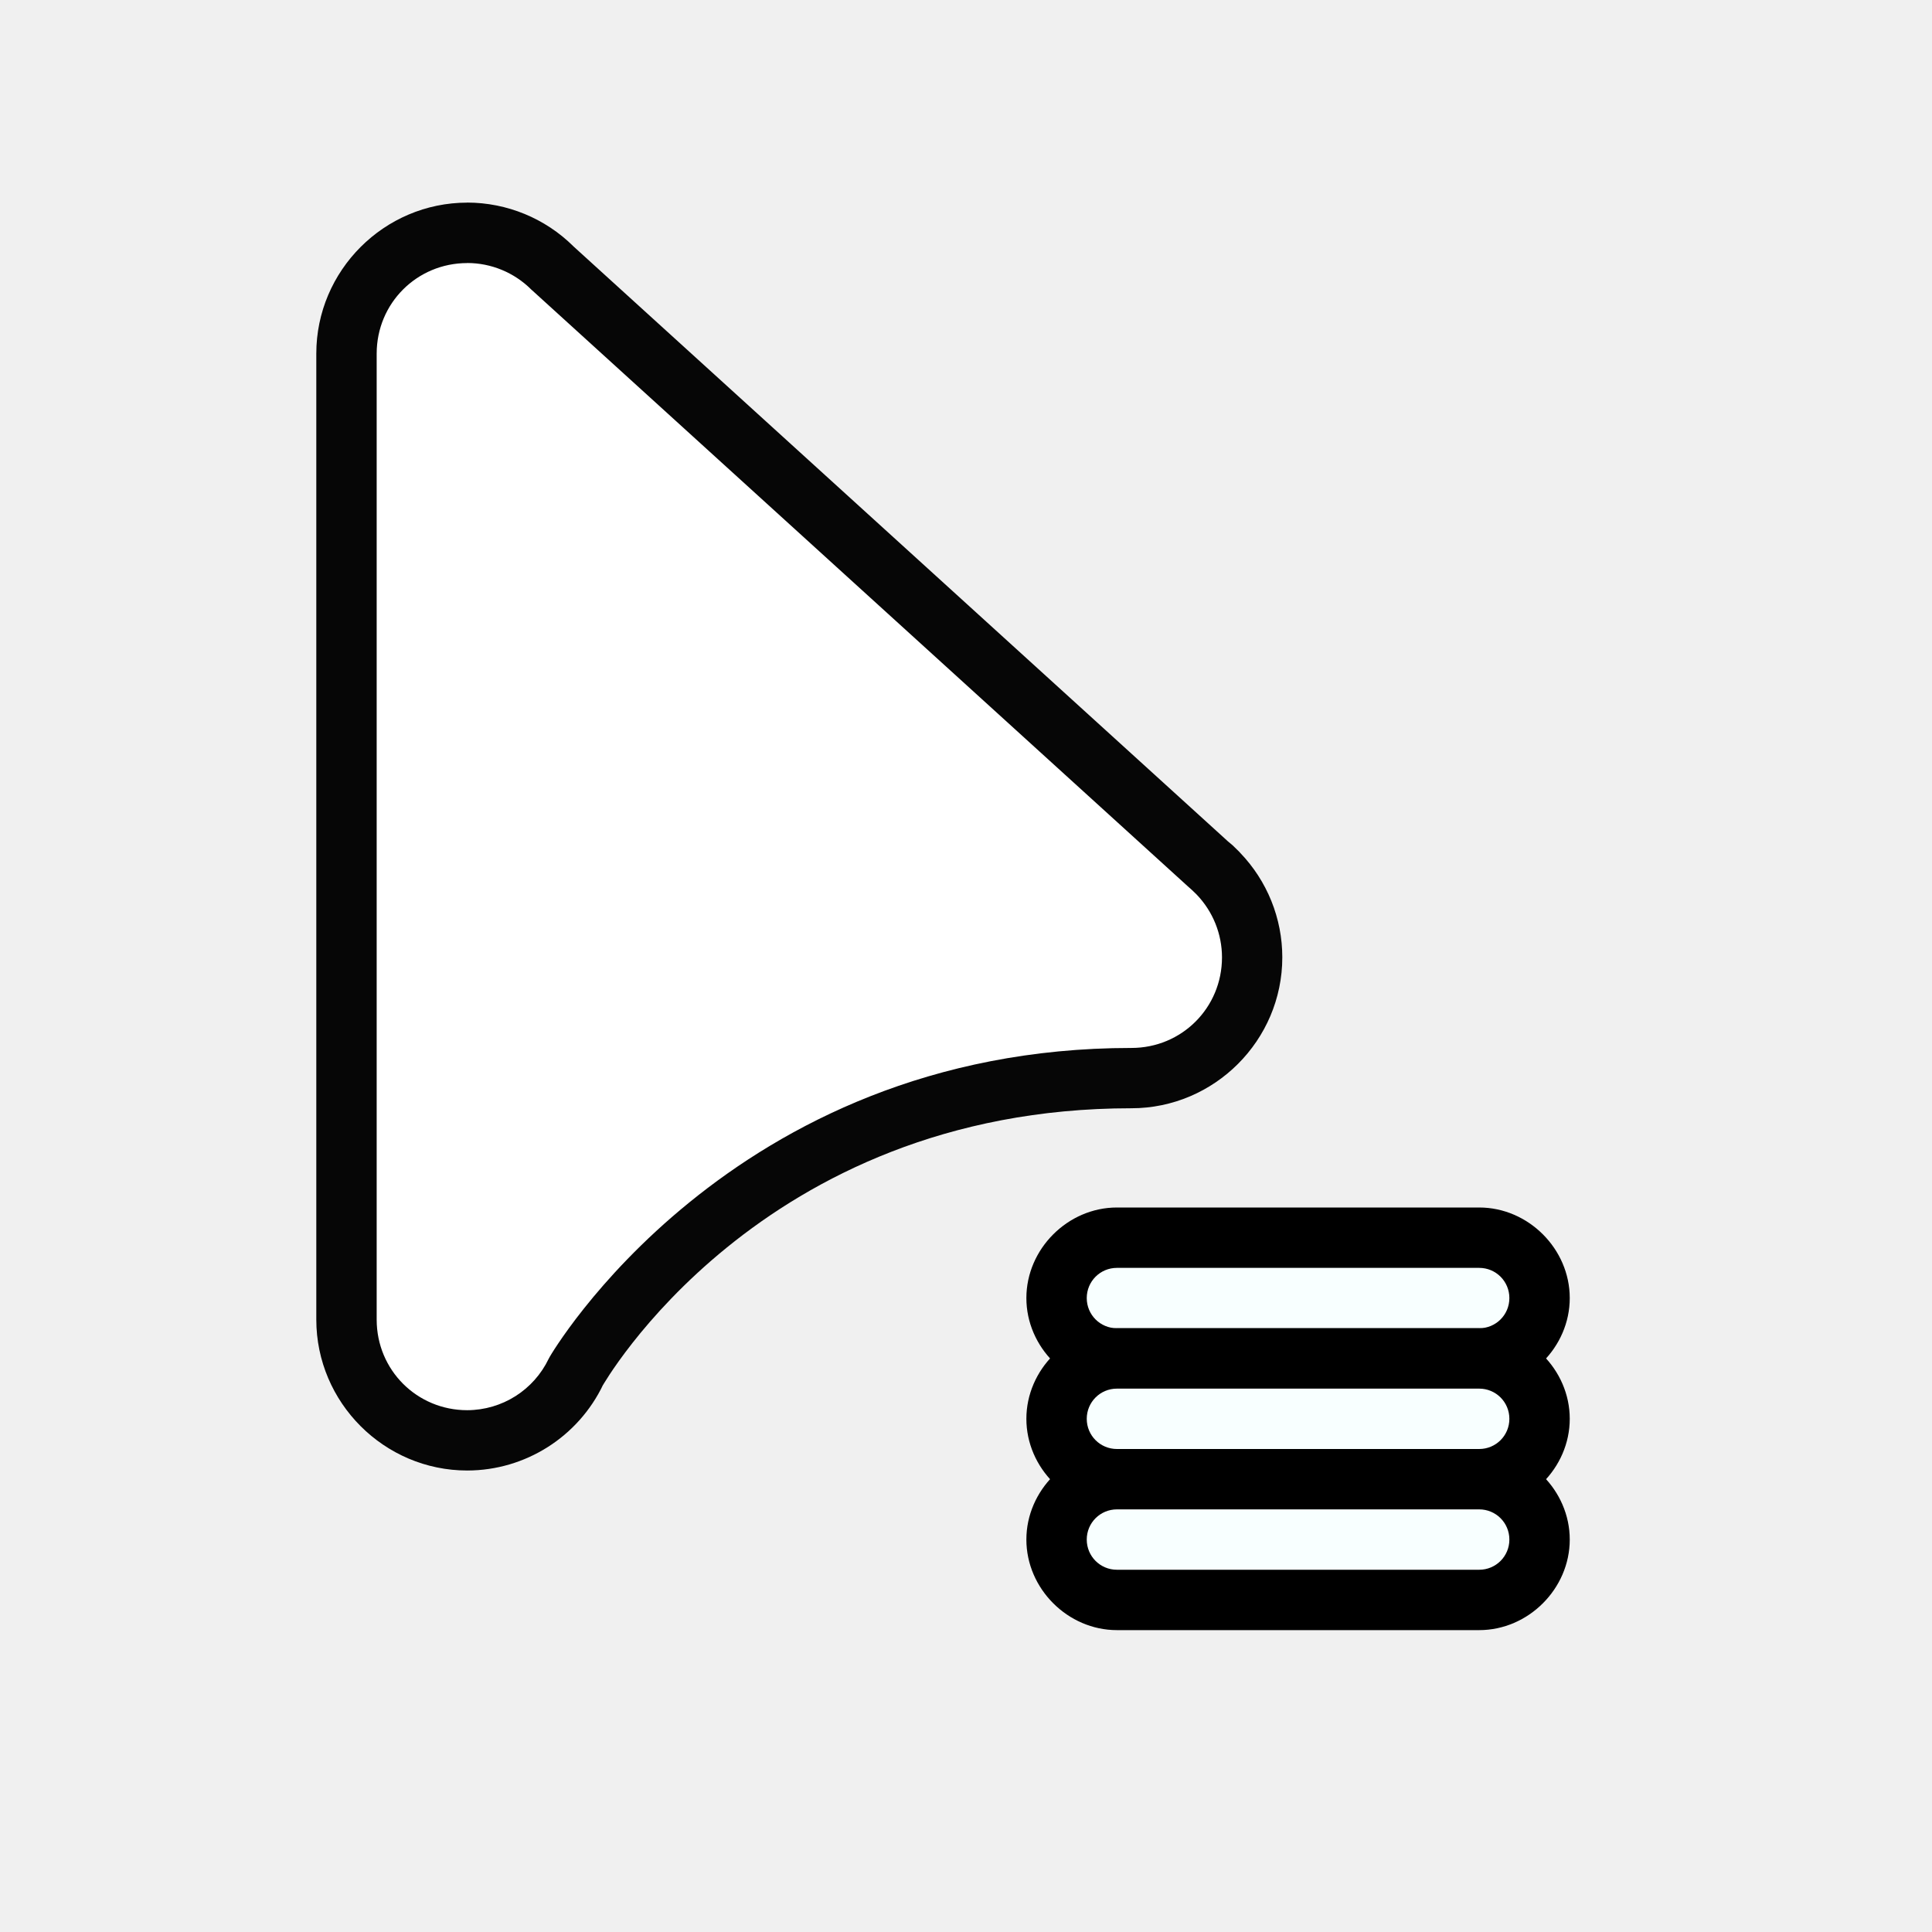
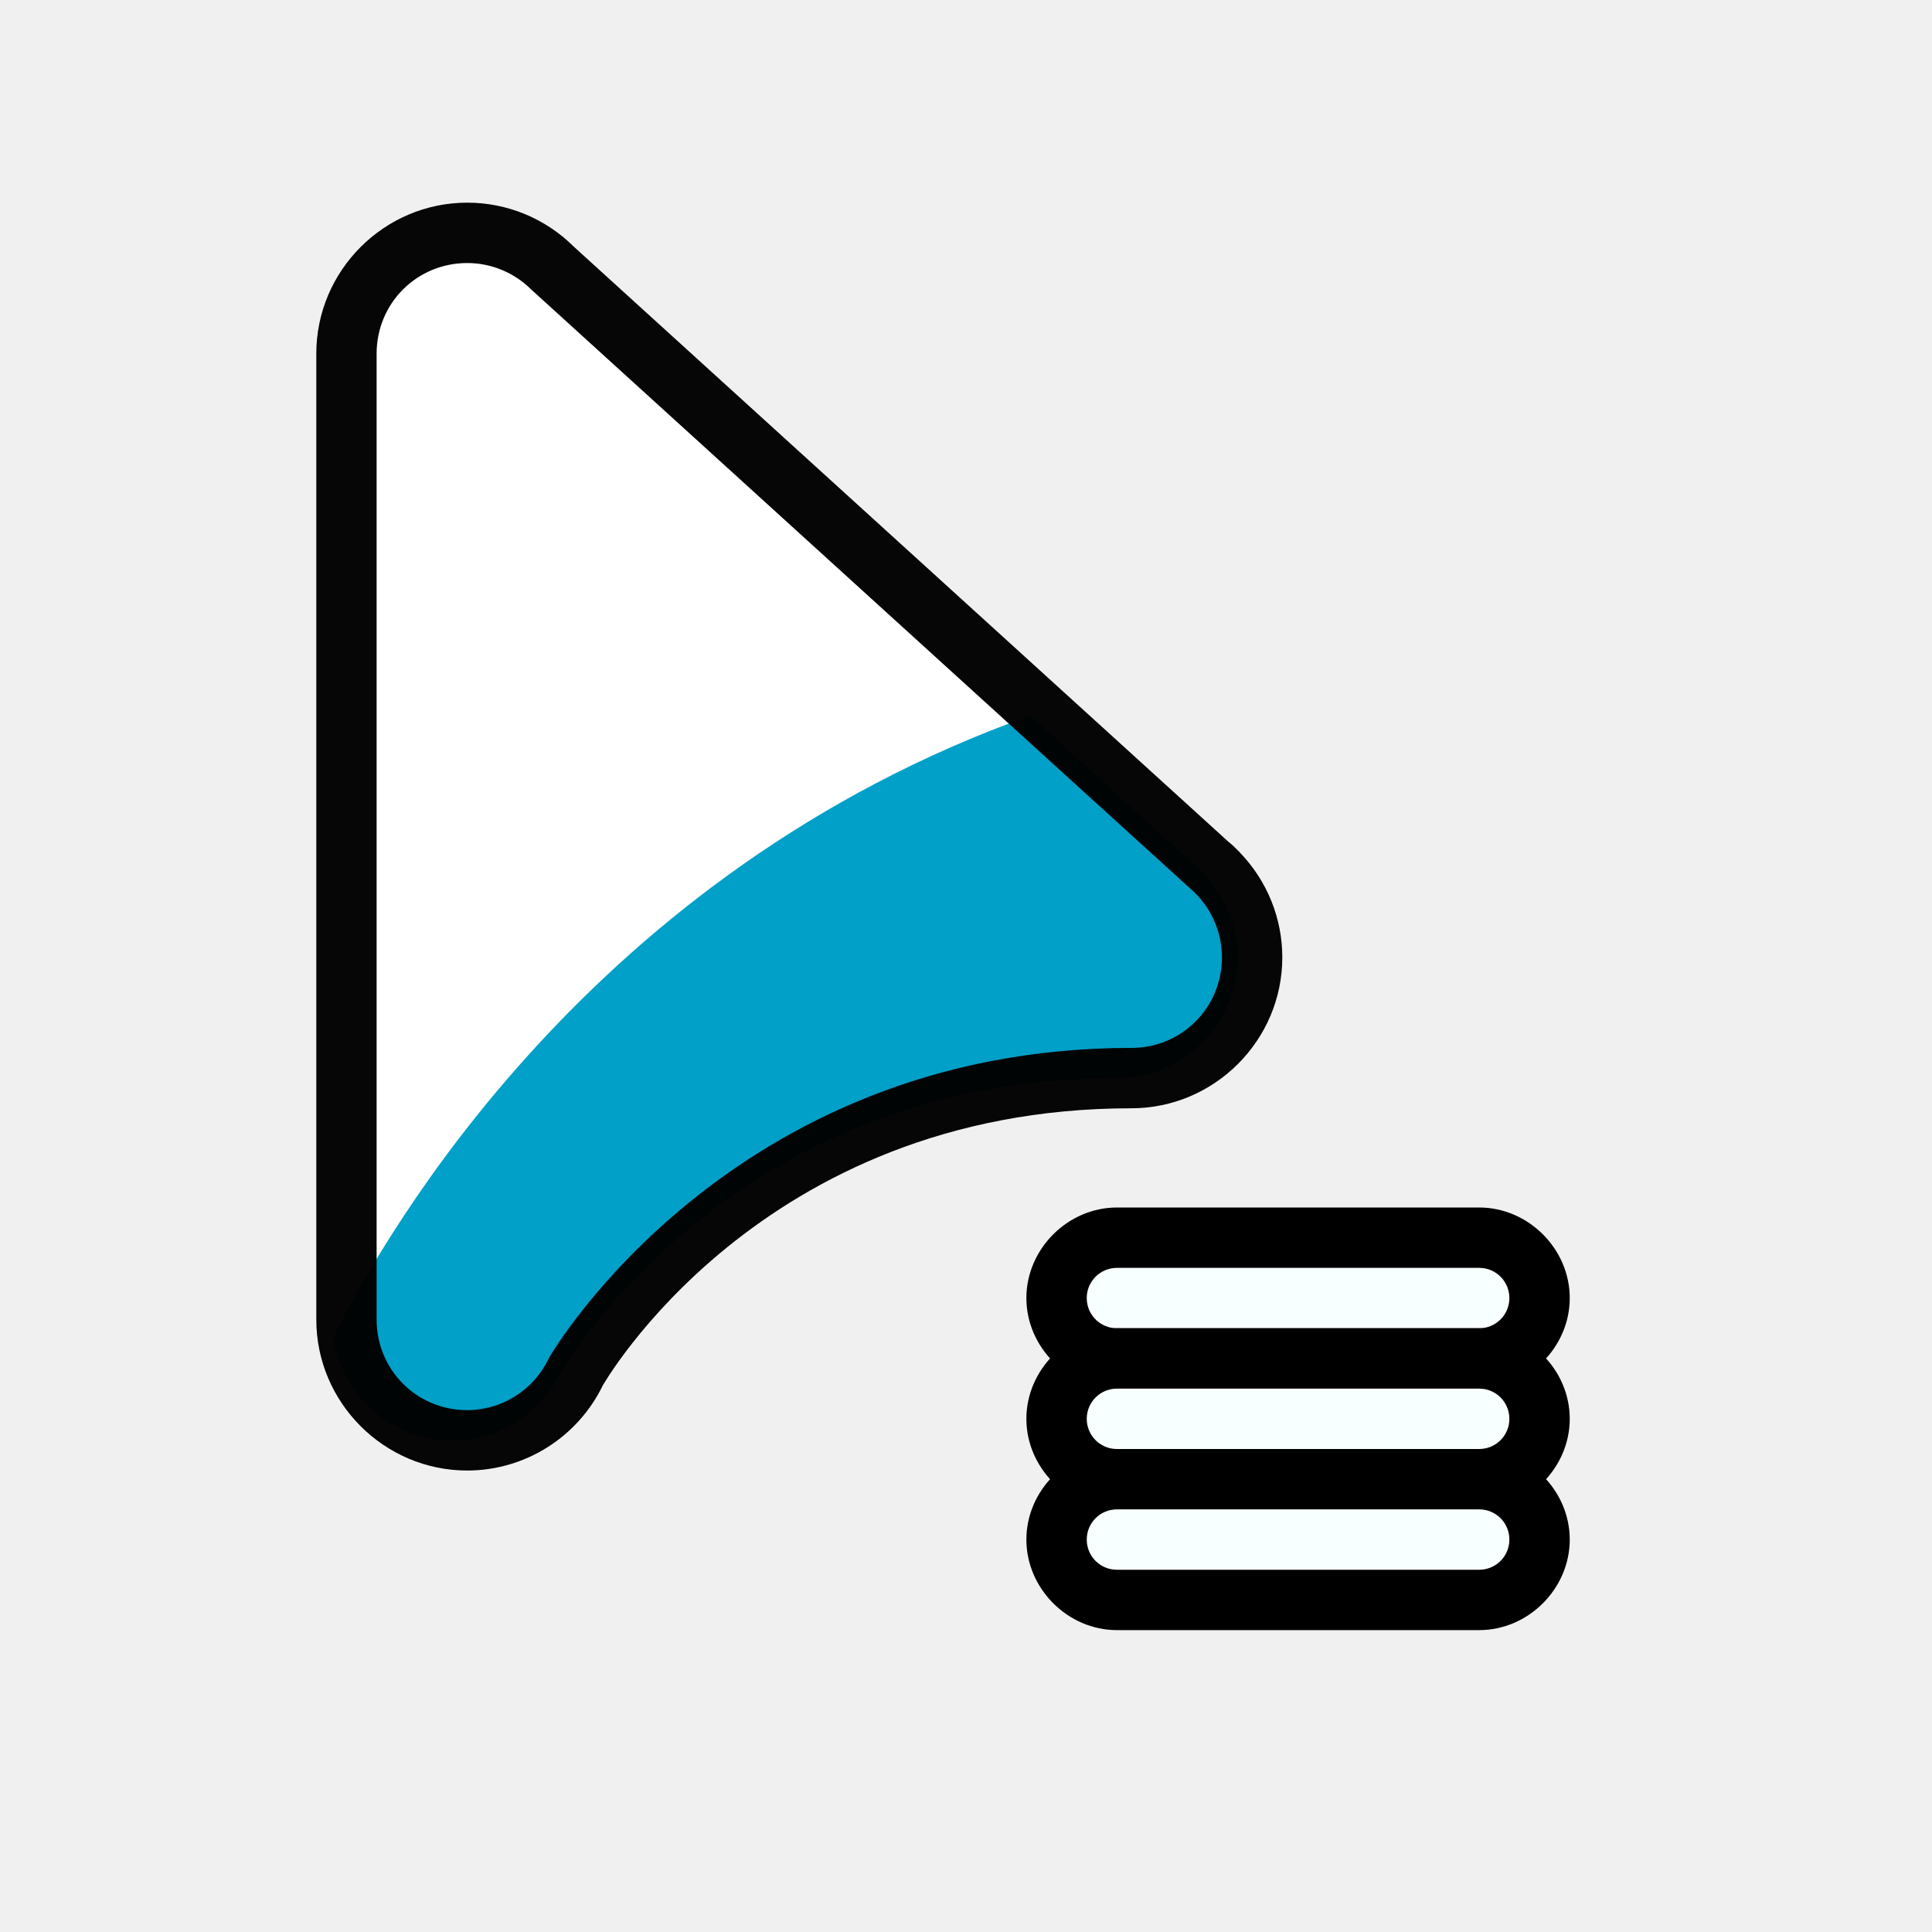
- <svg xmlns="http://www.w3.org/2000/svg" xmlns:xlink="http://www.w3.org/1999/xlink" width="32" height="32" version="1.1" viewBox="0 0 32 32">
-   <defs>
+ <svg xmlns="http://www.w3.org/2000/svg" xmlns:xlink="http://www.w3.org/1999/xlink" width="32" height="32" version="1.1" viewBox="0 0 32 32" id="svg44">
+   <defs id="defs10">
    <linearGradient id="linearGradient947">
-       <stop stop-color="#059bff" offset="0" />
-       <stop stop-color="#91fffa" offset="1" />
+       <stop stop-color="#059bff" offset="0" id="stop4" />
+       <stop stop-color="#91fffa" offset="1" id="stop6" />
    </linearGradient>
    <linearGradient id="linearGradient937" x1="18" x2="25" y1="23" y2="23" gradientUnits="userSpaceOnUse" xlink:href="#linearGradient947" />
  </defs>
-   <g fill="url(#linearGradient937)">
-     <rect x="18" y="21" width="7" height="1" style="paint-order:stroke fill markers" />
-     <rect x="18" y="23" width="7" height="1" style="paint-order:stroke fill markers" />
-     <rect x="18" y="25" width="7" height="1" style="paint-order:stroke fill markers" />
+   <g fill="url(#linearGradient937)" id="g18">
+     <rect x="18" y="21" width="7" height="1" style="paint-order:stroke fill markers" id="rect12" />
+     <rect x="18" y="23" width="7" height="1" style="paint-order:stroke fill markers" id="rect14" />
+     <rect x="18" y="25" width="7" height="1" style="paint-order:stroke fill markers" id="rect16" />
  </g>
-   <g transform="translate(53.739 -.14368)" fill-rule="evenodd" stroke-linecap="round" stroke-linejoin="round">
-     <path d="m-46 4c-1.105 0-2 0.895-2 2v16c0 1.105 0.895 2 2 2 0.769-0.002 1.47-0.444 1.801-1.139 0 0 2.774-4.861 9.199-4.861 1.105 0 2-0.895 2-2 6e-5 -0.517-0.2-1.014-0.559-1.387l-0.098-0.096c-0.024-0.022-0.049-0.044-0.074-0.064l-10.856-9.867c-2e-3 -0.002-0.004-0.004-0.006-0.006-0.375-0.371-0.881-0.58-1.408-0.58z" color="#000000" fill="#fff" style="-inkscape-stroke:none;paint-order:stroke markers fill" />
-     <path d="m-46 3.5c-1.375 0-2.5 1.125-2.5 2.5v16c0 1.375 1.125 2.5 2.5 2.5a0.5 0.5 0 0 0 2e-3 0c0.961-2e-3 1.836-0.557 2.25-1.424l-0.018 0.033s2.593-4.609 8.766-4.609c1.375 0 2.5-1.125 2.5-2.5 7.5e-5 -0.646-0.251-1.267-0.699-1.732a0.5 0.5 0 0 0-0.01-0.012l-0.098-0.096a0.5 0.5 0 0 0-0.012-0.012c-0.025-0.022-0.051-0.043-0.076-0.064l-0.012-0.01c-0.002-0.002-0.004-0.004-0.006-0.006l-10.824-9.84-0.004-0.004c-6.27e-4 -6.22e-4 -0.001-0.001-2e-3 -0.002-0.468-0.463-1.099-0.722-1.758-0.723zm0 1c0.396 6.33e-5 0.776 0.157 1.057 0.436a0.5 0.5 0 0 0 2e-3 0.002c-4e-3 -0.004-0.002-0.001 0.006 0.006a0.5 0.5 0 0 0 0.014 0.012l10.855 9.867a0.5 0.5 0 0 0 0.018 0.016c0.019 0.016 0.037 0.032 0.055 0.049l0.074 0.072c0.269 0.28 0.42 0.653 0.42 1.041 0 0.834-0.666 1.5-1.5 1.5-6.677 0-9.633 5.113-9.633 5.113a0.5 0.5 0 0 0-0.018 0.033c-0.249 0.521-0.772 0.852-1.35 0.854-0.834 0-1.5-0.666-1.5-1.5v-16c0-0.834 0.666-1.5 1.5-1.5z" color="#000000" fill-opacity=".973" style="-inkscape-stroke:none;paint-order:stroke markers fill" />
+   <g fill-rule="evenodd" stroke-linecap="round" stroke-linejoin="round" id="g30">
+     <path d="m18.5 20c-0.814 0-1.5 0.686-1.5 1.5s0.686 1.5 1.5 1.5h6c0.814 0 1.5-0.686 1.5-1.5s-0.686-1.5-1.5-1.5z" color="#000000" style="-inkscape-stroke:none;paint-order:stroke markers fill" id="path26" />
+     <path d="m18.5 21h6c0.277 0 0.5 0.223 0.5 0.5s-0.223 0.5-0.5 0.5h-6c-0.277 0-0.5-0.223-0.5-0.5s0.223-0.5 0.5-0.5z" color="#000000" fill="#f8ffff" stroke-width="2" style="-inkscape-stroke:none;paint-order:stroke markers fill" id="path28" />
  </g>
-   <g fill-rule="evenodd" stroke-linecap="round" stroke-linejoin="round">
-     <path d="m18.5 20c-0.814 0-1.5 0.686-1.5 1.5s0.686 1.5 1.5 1.5h6c0.814 0 1.5-0.686 1.5-1.5s-0.686-1.5-1.5-1.5z" color="#000000" style="-inkscape-stroke:none;paint-order:stroke markers fill" />
-     <path d="m18.5 21h6c0.277 0 0.5 0.223 0.5 0.5s-0.223 0.5-0.5 0.5h-6c-0.277 0-0.5-0.223-0.5-0.5s0.223-0.5 0.5-0.5z" color="#000000" fill="#f8ffff" stroke-width="2" style="-inkscape-stroke:none;paint-order:stroke markers fill" />
+   <g fill-rule="evenodd" stroke-linecap="round" stroke-linejoin="round" id="g36">
+     <path d="m18.5 22c-0.814 0-1.5 0.686-1.5 1.5s0.686 1.5 1.5 1.5h6c0.814 0 1.5-0.686 1.5-1.5s-0.686-1.5-1.5-1.5z" color="#000000" style="-inkscape-stroke:none;paint-order:stroke markers fill" id="path32" />
+     <path d="m18.5 23h6c0.277 0 0.5 0.223 0.5 0.5s-0.223 0.5-0.5 0.5h-6c-0.277 0-0.5-0.223-0.5-0.5s0.223-0.5 0.5-0.5z" color="#000000" fill="#f8ffff" stroke-width="2" style="-inkscape-stroke:none;paint-order:stroke markers fill" id="path34" />
  </g>
-   <g fill-rule="evenodd" stroke-linecap="round" stroke-linejoin="round">
-     <path d="m18.5 22c-0.814 0-1.5 0.686-1.5 1.5s0.686 1.5 1.5 1.5h6c0.814 0 1.5-0.686 1.5-1.5s-0.686-1.5-1.5-1.5z" color="#000000" style="-inkscape-stroke:none;paint-order:stroke markers fill" />
-     <path d="m18.5 23h6c0.277 0 0.5 0.223 0.5 0.5s-0.223 0.5-0.5 0.5h-6c-0.277 0-0.5-0.223-0.5-0.5s0.223-0.5 0.5-0.5z" color="#000000" fill="#f8ffff" stroke-width="2" style="-inkscape-stroke:none;paint-order:stroke markers fill" />
+   <g fill-rule="evenodd" stroke-linecap="round" stroke-linejoin="round" id="g42">
+     <path d="m18.5 24c-0.814 0-1.5 0.686-1.5 1.5s0.686 1.5 1.5 1.5h6c0.814 0 1.5-0.686 1.5-1.5s-0.686-1.5-1.5-1.5z" color="#000000" style="-inkscape-stroke:none;paint-order:stroke markers fill" id="path38" />
+     <path d="m18.5 25h6c0.277 0 0.5 0.223 0.5 0.5s-0.223 0.5-0.5 0.5h-6c-0.277 0-0.5-0.223-0.5-0.5s0.223-0.5 0.5-0.5z" color="#000000" fill="#f8ffff" stroke-width="2" style="-inkscape-stroke:none;paint-order:stroke markers fill" id="path40" />
  </g>
-   <g fill-rule="evenodd" stroke-linecap="round" stroke-linejoin="round">
-     <path d="m18.5 24c-0.814 0-1.5 0.686-1.5 1.5s0.686 1.5 1.5 1.5h6c0.814 0 1.5-0.686 1.5-1.5s-0.686-1.5-1.5-1.5z" color="#000000" style="-inkscape-stroke:none;paint-order:stroke markers fill" />
-     <path d="m18.5 25h6c0.277 0 0.5 0.223 0.5 0.5s-0.223 0.5-0.5 0.5h-6c-0.277 0-0.5-0.223-0.5-0.5s0.223-0.5 0.5-0.5z" color="#000000" fill="#f8ffff" stroke-width="2" style="-inkscape-stroke:none;paint-order:stroke markers fill" />
+   <g id="g1428" transform="translate(0.064,-0.3523)">
+     <path d="m 7.675,4.209 c -1.105,0 -2,0.895 -2,2 v 16 c 0,1.105 0.895,2 2,2 0.769,-0.002 1.47,-0.444 1.801,-1.139 0,0 2.774,-4.861 9.199,-4.861 1.105,0 2,-0.895 2,-2 6e-5,-0.517 -0.2,-1.014 -0.559,-1.387 L 20.019,14.726 C 19.995,14.704 19.97,14.683 19.945,14.662 L 9.089,4.795 C 9.087,4.793 9.085,4.791 9.083,4.789 8.708,4.417 8.202,4.209 7.674,4.209 Z" color="#000000" fill="#ffffff" style="fill-rule:evenodd;stroke-linecap:round;stroke-linejoin:round;-inkscape-stroke:none;paint-order:stroke markers fill" id="path4" />
+     <path id="path867" style="fill:#00a0c8;fill-opacity:1;fill-rule:evenodd;stroke-linecap:round;stroke-linejoin:round;-inkscape-stroke:none;paint-order:stroke markers fill" d="M 17,12.207 C 9.736,14.793 6.317,20.768 5.455,22.504 c 0.143,0.964 0.972,1.705 1.977,1.705 0.769,-0.002 1.469,-0.444 1.801,-1.139 0,0 2.774,-4.861 9.199,-4.861 1.105,0 2,-0.895 2,-2 6e-5,-0.517 -0.2,-1.014 -0.559,-1.387 l -0.098,-0.096 c -0.024,-0.022 -0.049,-0.044 -0.074,-0.064 z" />
+     <path d="m 7.675,3.709 c -1.375,0 -2.5,1.125 -2.5,2.5 v 16 c 0,1.375 1.125,2.5 2.5,2.5 a 0.5,0.5 0 0 0 0.002,0 c 0.961,-0.002 1.836,-0.557 2.25,-1.424 l -0.018,0.033 c 0,0 2.593,-4.609 8.766,-4.609 1.375,0 2.5,-1.125 2.5,-2.5 7.5e-5,-0.646 -0.251,-1.267 -0.699,-1.732 A 0.5,0.5 0 0 0 20.466,14.464 l -0.098,-0.096 a 0.5,0.5 0 0 0 -0.012,-0.012 c -0.025,-0.022 -0.051,-0.043 -0.076,-0.064 l -0.012,-0.01 c -0.002,-0.002 -0.004,-0.004 -0.006,-0.006 L 9.439,4.437 9.435,4.433 C 9.434,4.433 9.434,4.432 9.433,4.431 8.965,3.968 8.334,3.709 7.675,3.709 Z m 0,1 c 0.396,6.33e-5 0.776,0.157 1.057,0.436 a 0.5,0.5 0 0 0 0.002,0.002 C 8.73,5.142 8.732,5.145 8.739,5.152 a 0.5,0.5 0 0 0 0.014,0.012 l 10.855,9.867 a 0.5,0.5 0 0 0 0.018,0.016 c 0.019,0.016 0.037,0.032 0.055,0.049 l 0.074,0.072 c 0.269,0.28 0.42,0.653 0.42,1.041 0,0.834 -0.666,1.5 -1.5,1.5 -6.677,0 -9.633,5.113 -9.633,5.113 a 0.5,0.5 0 0 0 -0.018,0.033 c -0.249,0.521 -0.772,0.852 -1.35,0.854 -0.834,0 -1.5,-0.666 -1.5,-1.5 v -16 c 0,-0.834 0.666,-1.5 1.5,-1.5 z" color="#000000" fill-opacity="0.973" style="fill-rule:evenodd;stroke-linecap:round;stroke-linejoin:round;-inkscape-stroke:none;paint-order:stroke markers fill" id="path6" />
  </g>
</svg>
